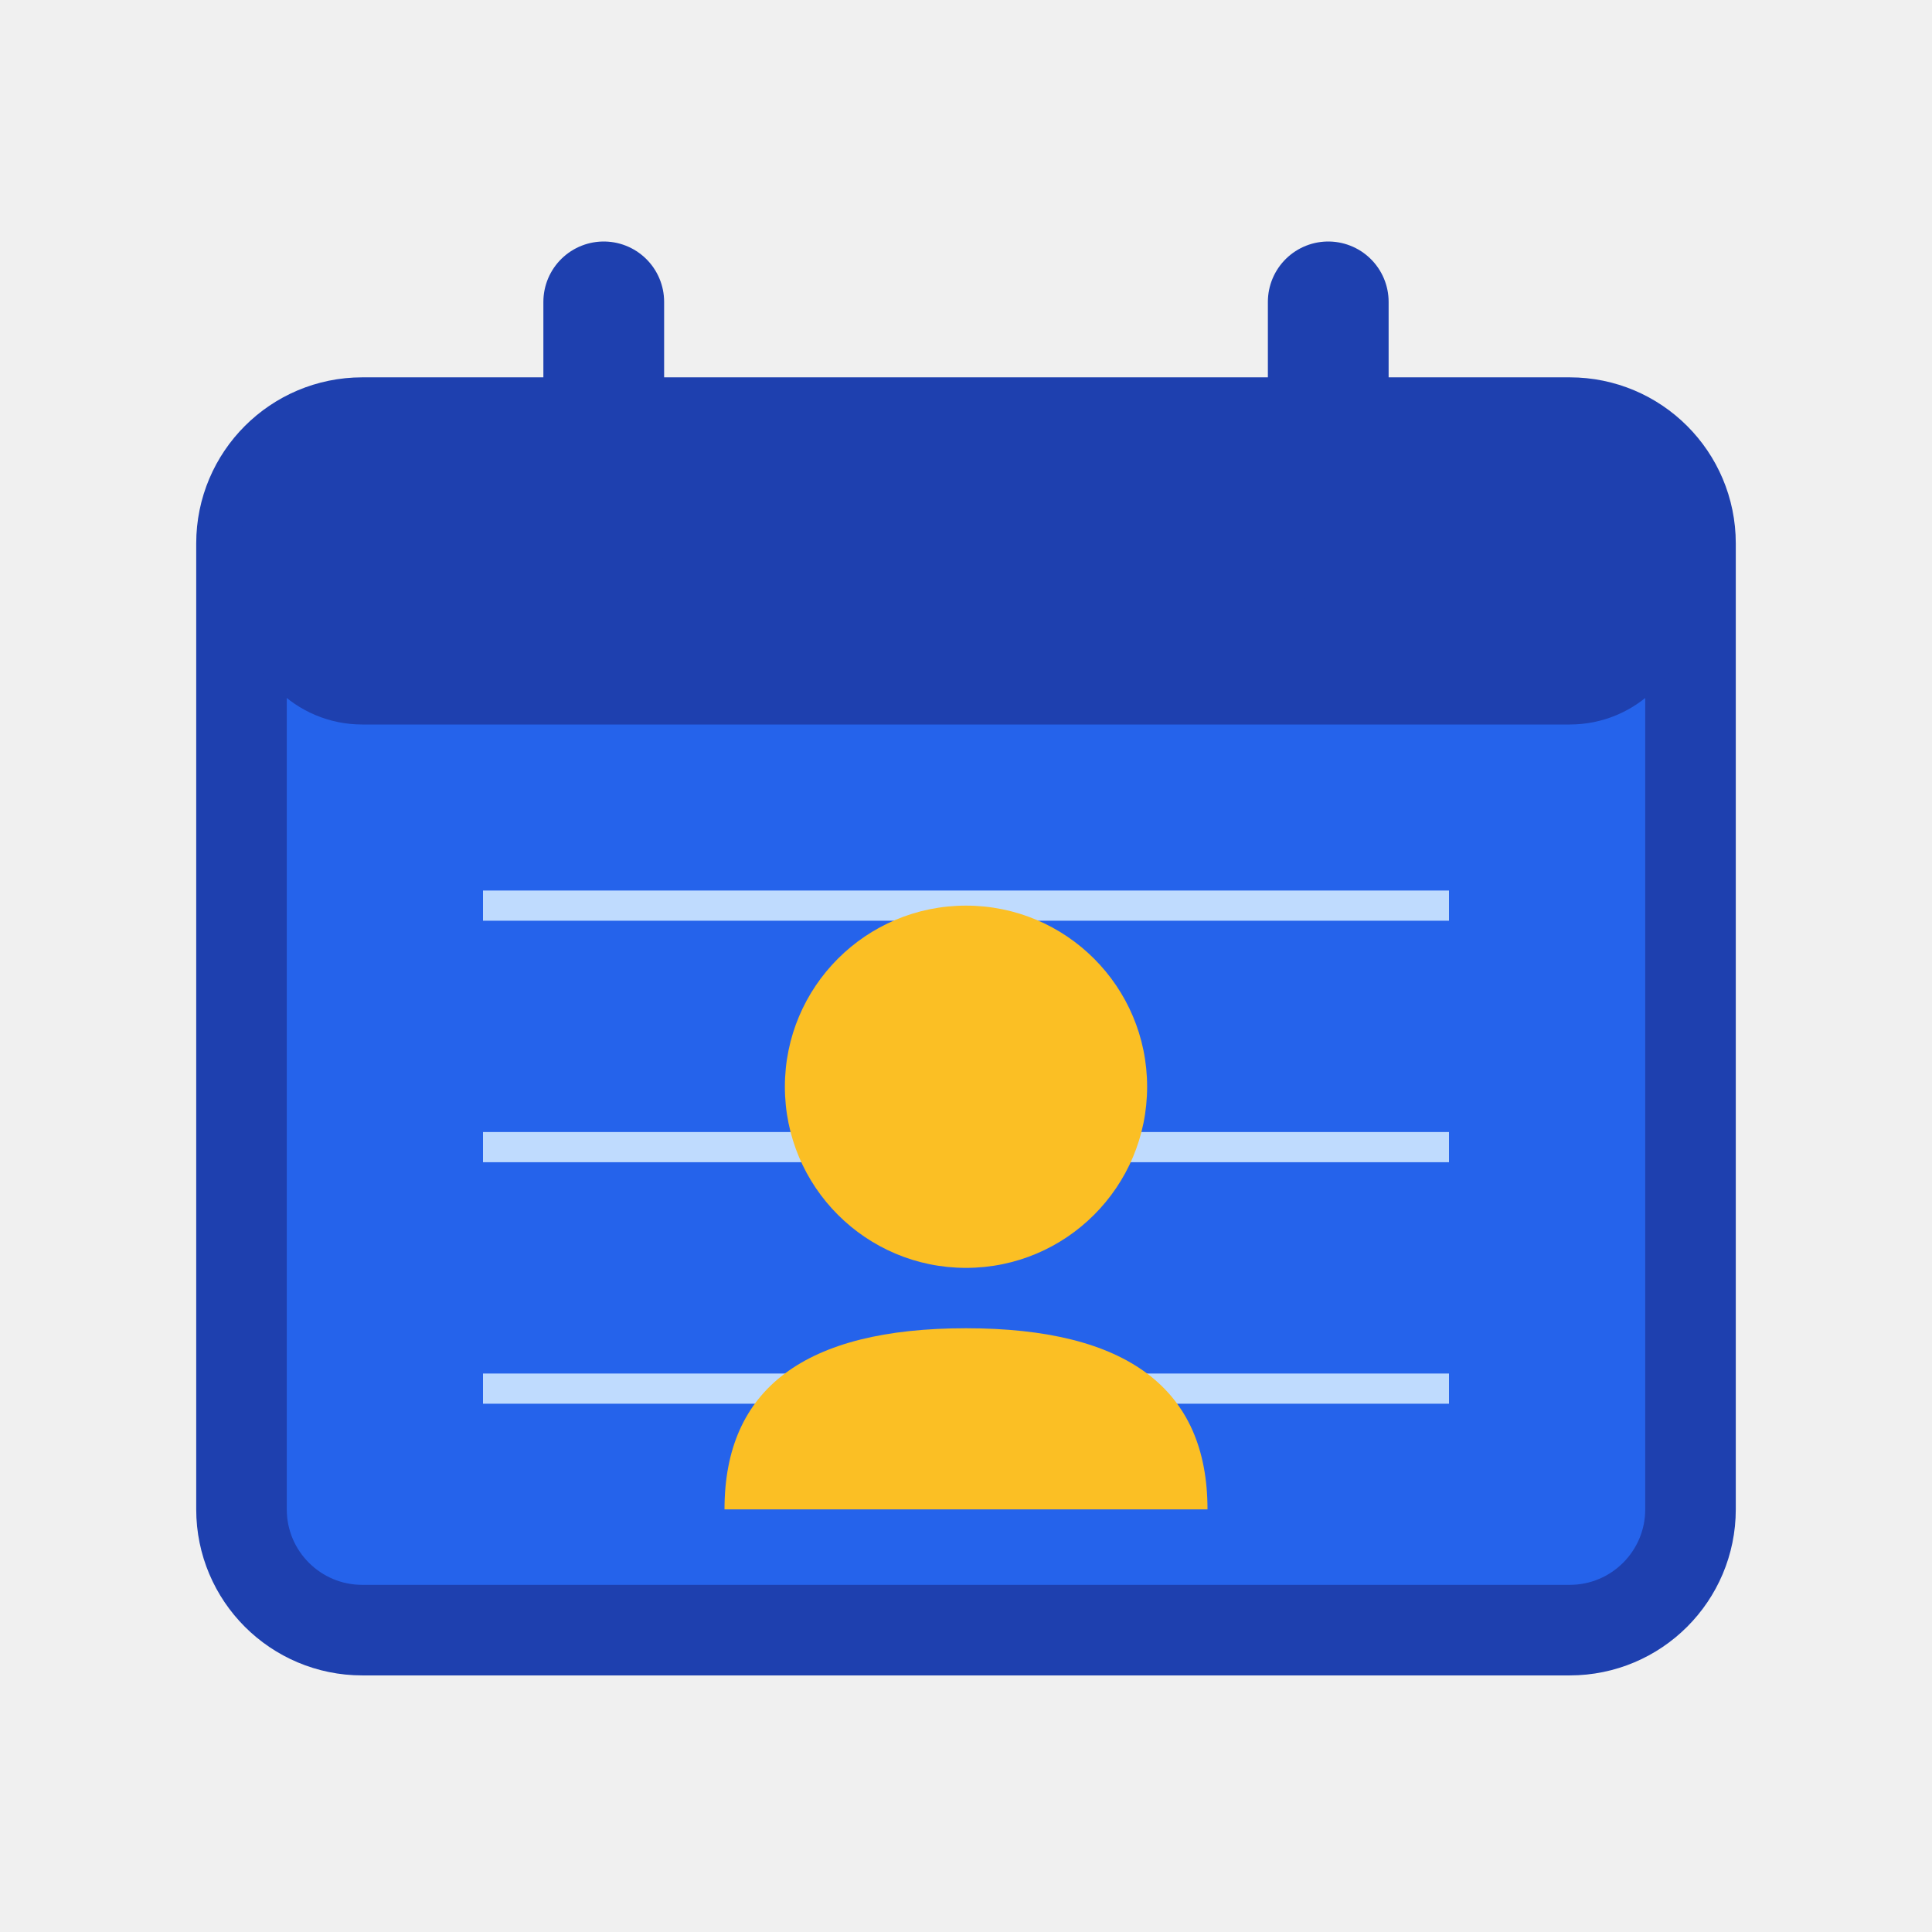
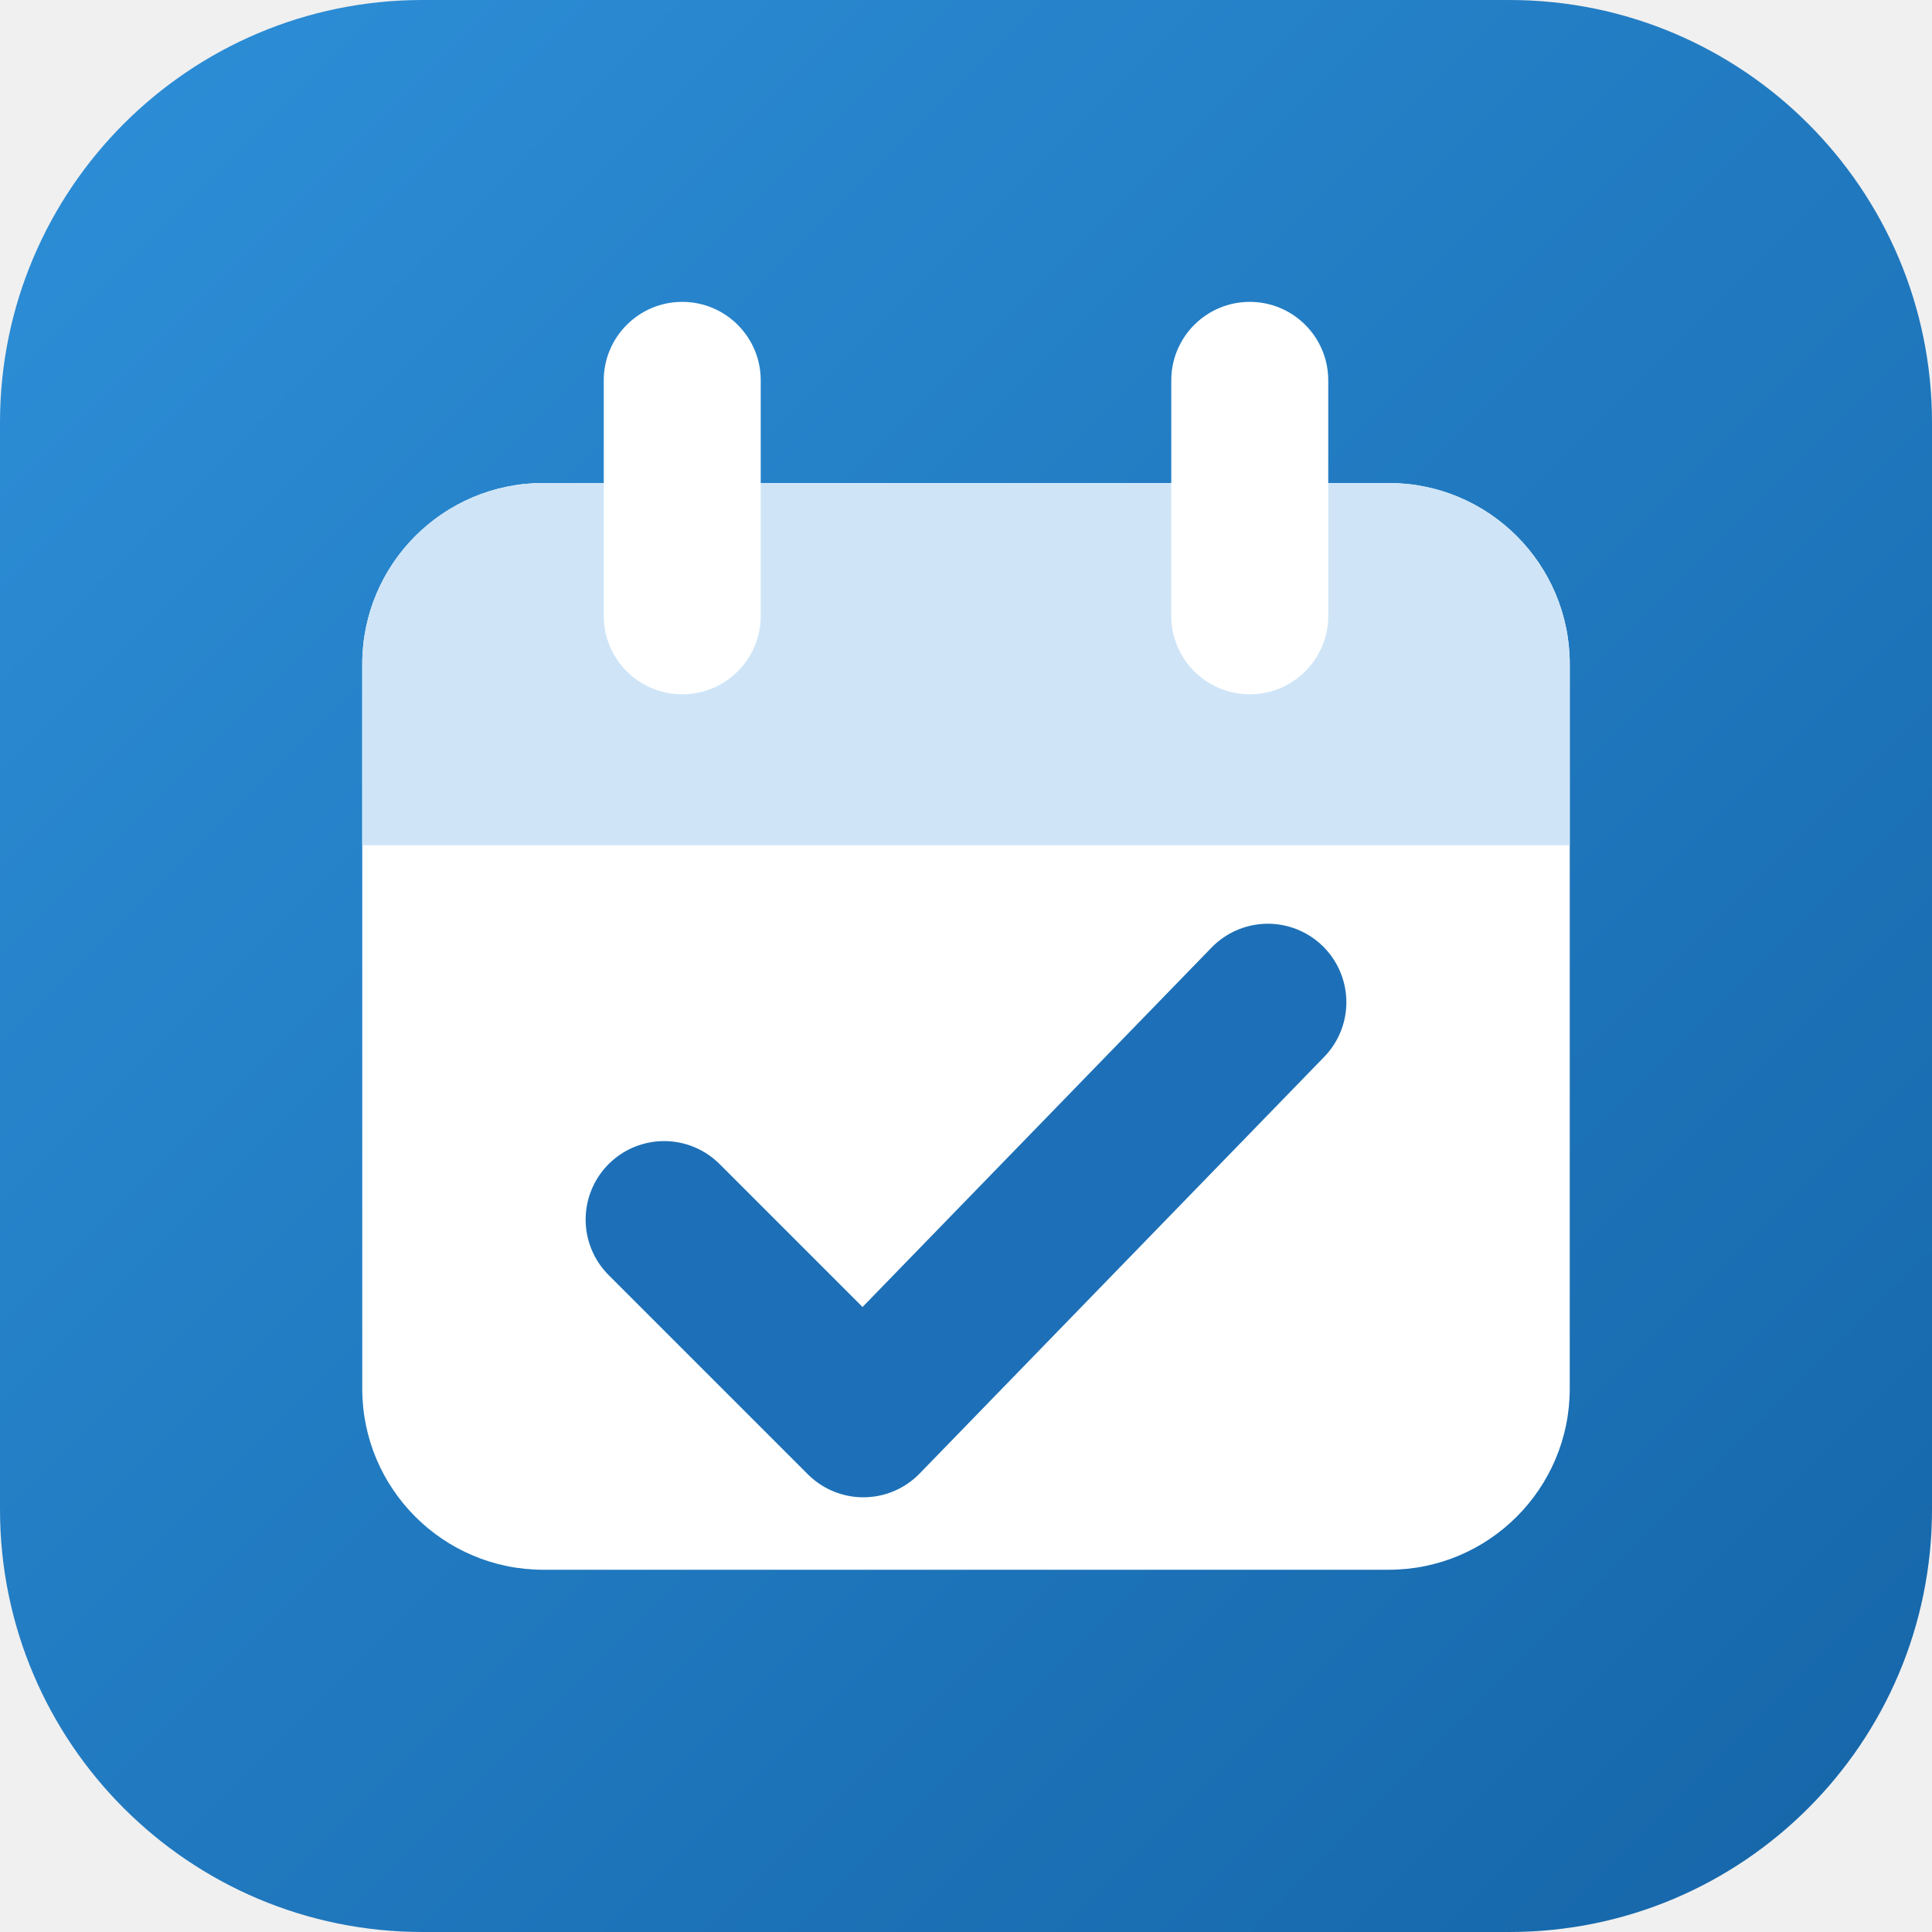
<svg xmlns="http://www.w3.org/2000/svg" width="32" height="32" viewBox="0 0 32 32">
-   <rect x="4" y="7" width="24" height="20" rx="2" fill="#2563eb" stroke="#1e40af" stroke-width="1.5" />
-   <rect x="4" y="7" width="24" height="5" rx="2" fill="#1e40af" />
-   <line x1="10" y1="5" x2="10" y2="9" stroke="#1e40af" stroke-width="2" stroke-linecap="round" />
-   <line x1="22" y1="5" x2="22" y2="9" stroke="#1e40af" stroke-width="2" stroke-linecap="round" />
-   <line x1="8" y1="15" x2="24" y2="15" stroke="#bfdbfe" stroke-width="0.5" />
-   <line x1="8" y1="19" x2="24" y2="19" stroke="#bfdbfe" stroke-width="0.5" />
-   <line x1="8" y1="23" x2="24" y2="23" stroke="#bfdbfe" stroke-width="0.5" />
-   <circle cx="16" cy="18" r="3" fill="#fbbf24" />
-   <path d="M 12 25 Q 12 22 16 22 Q 20 22 20 25" fill="#fbbf24" stroke="none" />
+   <defs>
+     <linearGradient id="gc" x1="0" y1="0" x2="1" y2="1">
+       <stop offset="0" stop-color="#2d8fd8" />
+       <stop offset="1" stop-color="#1565a8" />
+     </linearGradient>
+   </defs>
+   <rect width="32" height="32" rx="7" fill="url(#gc)" />
+   <rect x="6" y="8" width="20" height="18" rx="3" fill="#fff" />
+   <path d="M6 11a3 3 0 0 1 3-3h14a3 3 0 0 1 3 3v3H6z" fill="#cfe5f7" />
+   <rect x="10" y="5" width="2.6" height="6.5" rx="1.3" fill="#fff" />
+   <rect x="19.4" y="5" width="2.6" height="6.5" rx="1.3" fill="#fff" />
+   <path d="M11 20.2l3.3 3.3 6.7-6.9" fill="none" stroke="#1D70B7" stroke-width="2.6" stroke-linecap="round" stroke-linejoin="round" />
</svg>
